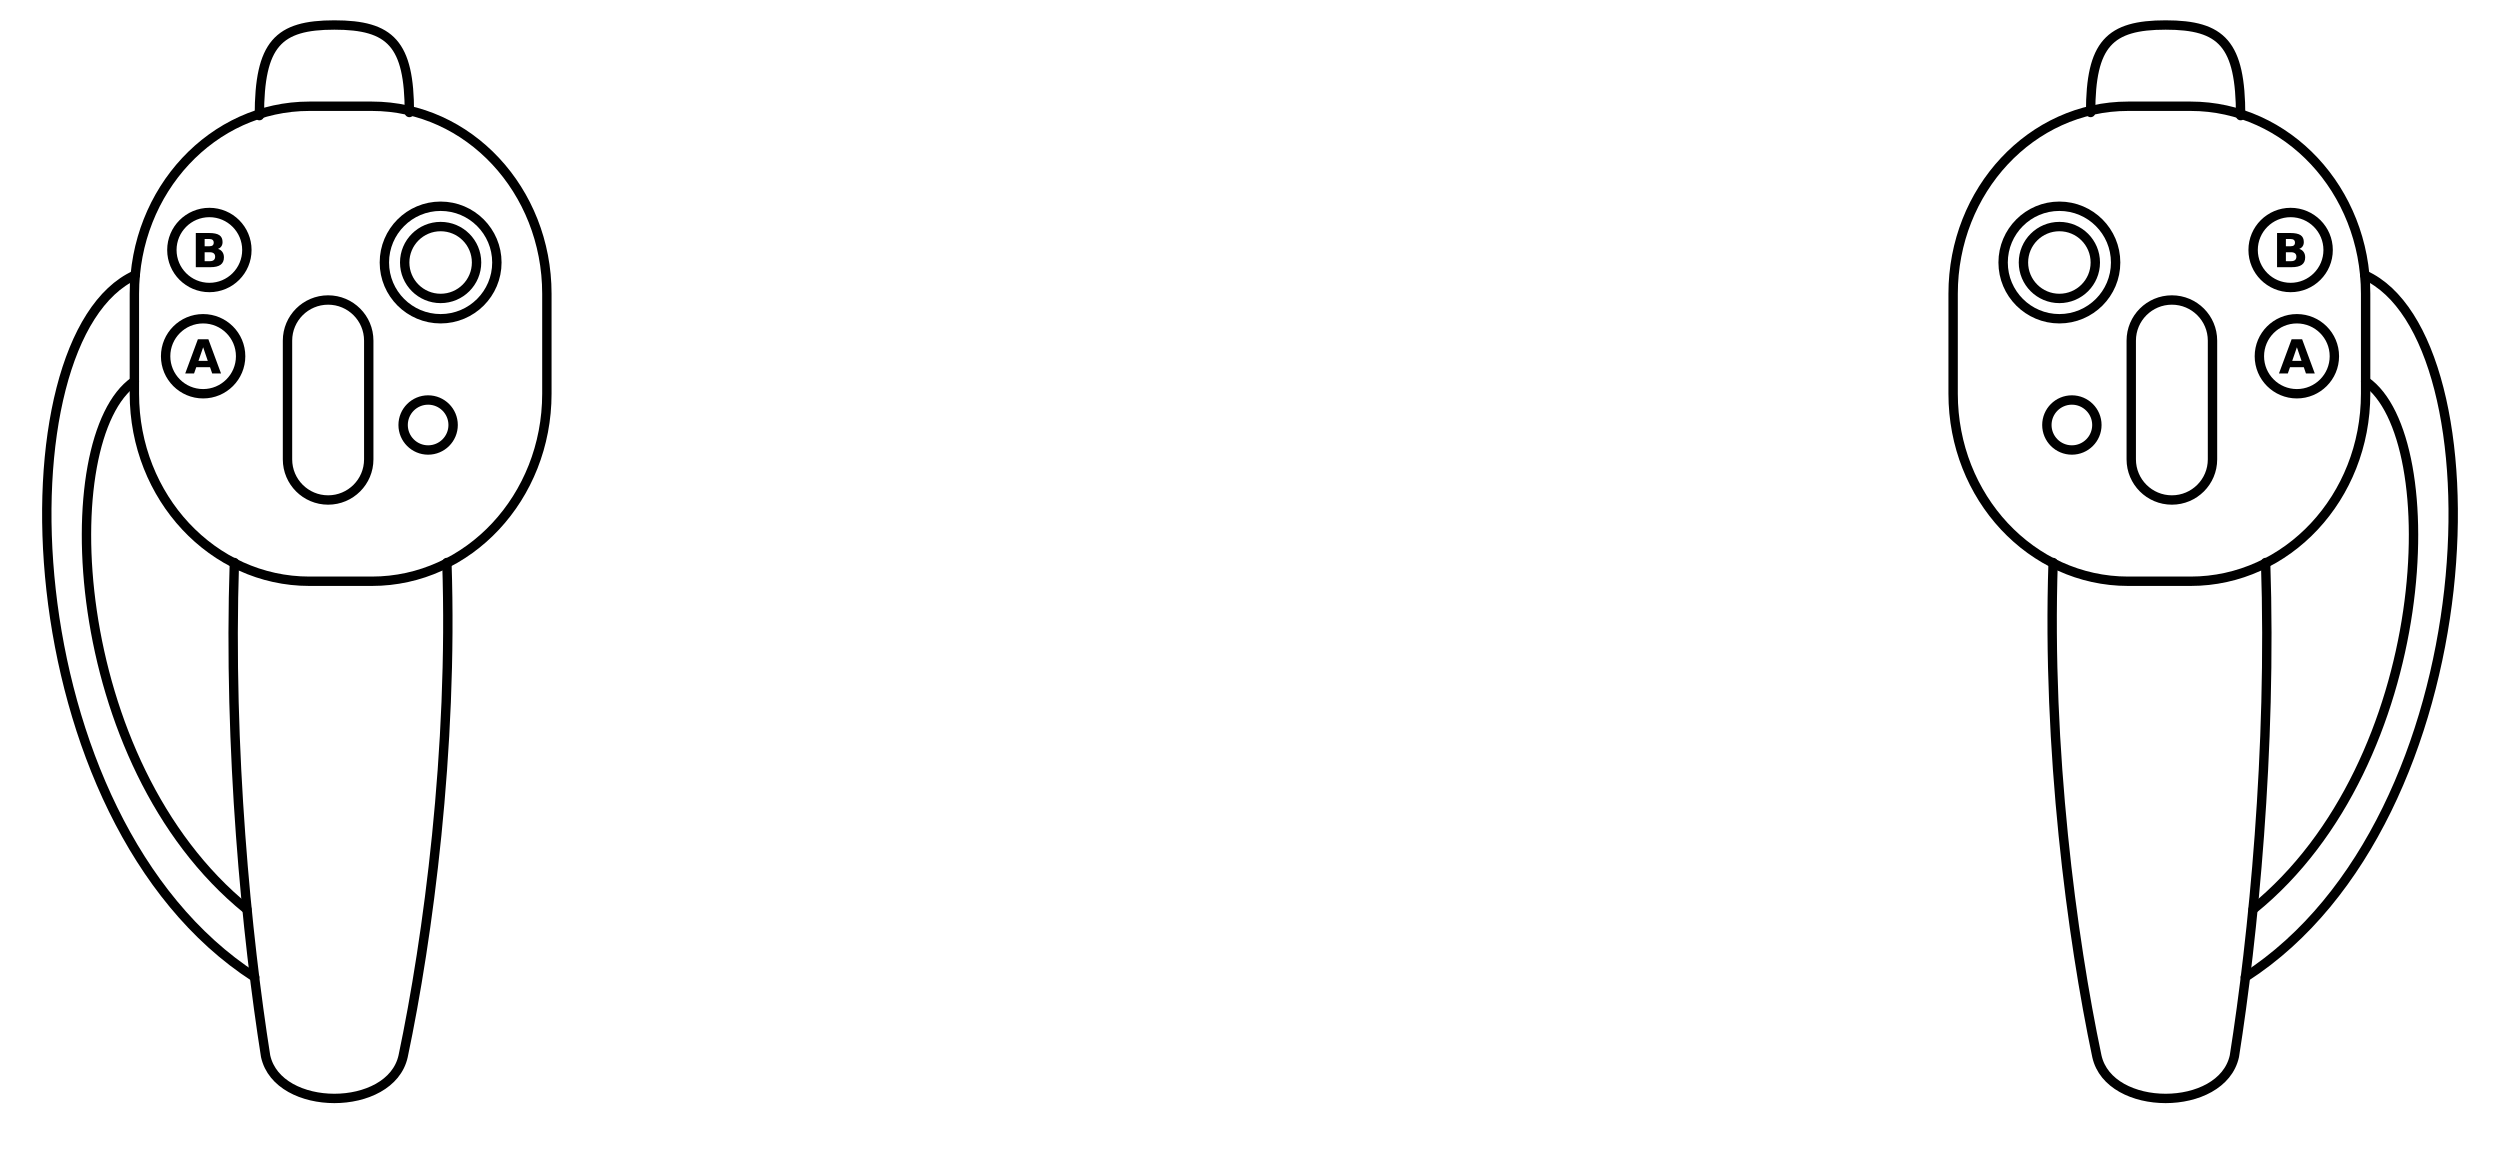
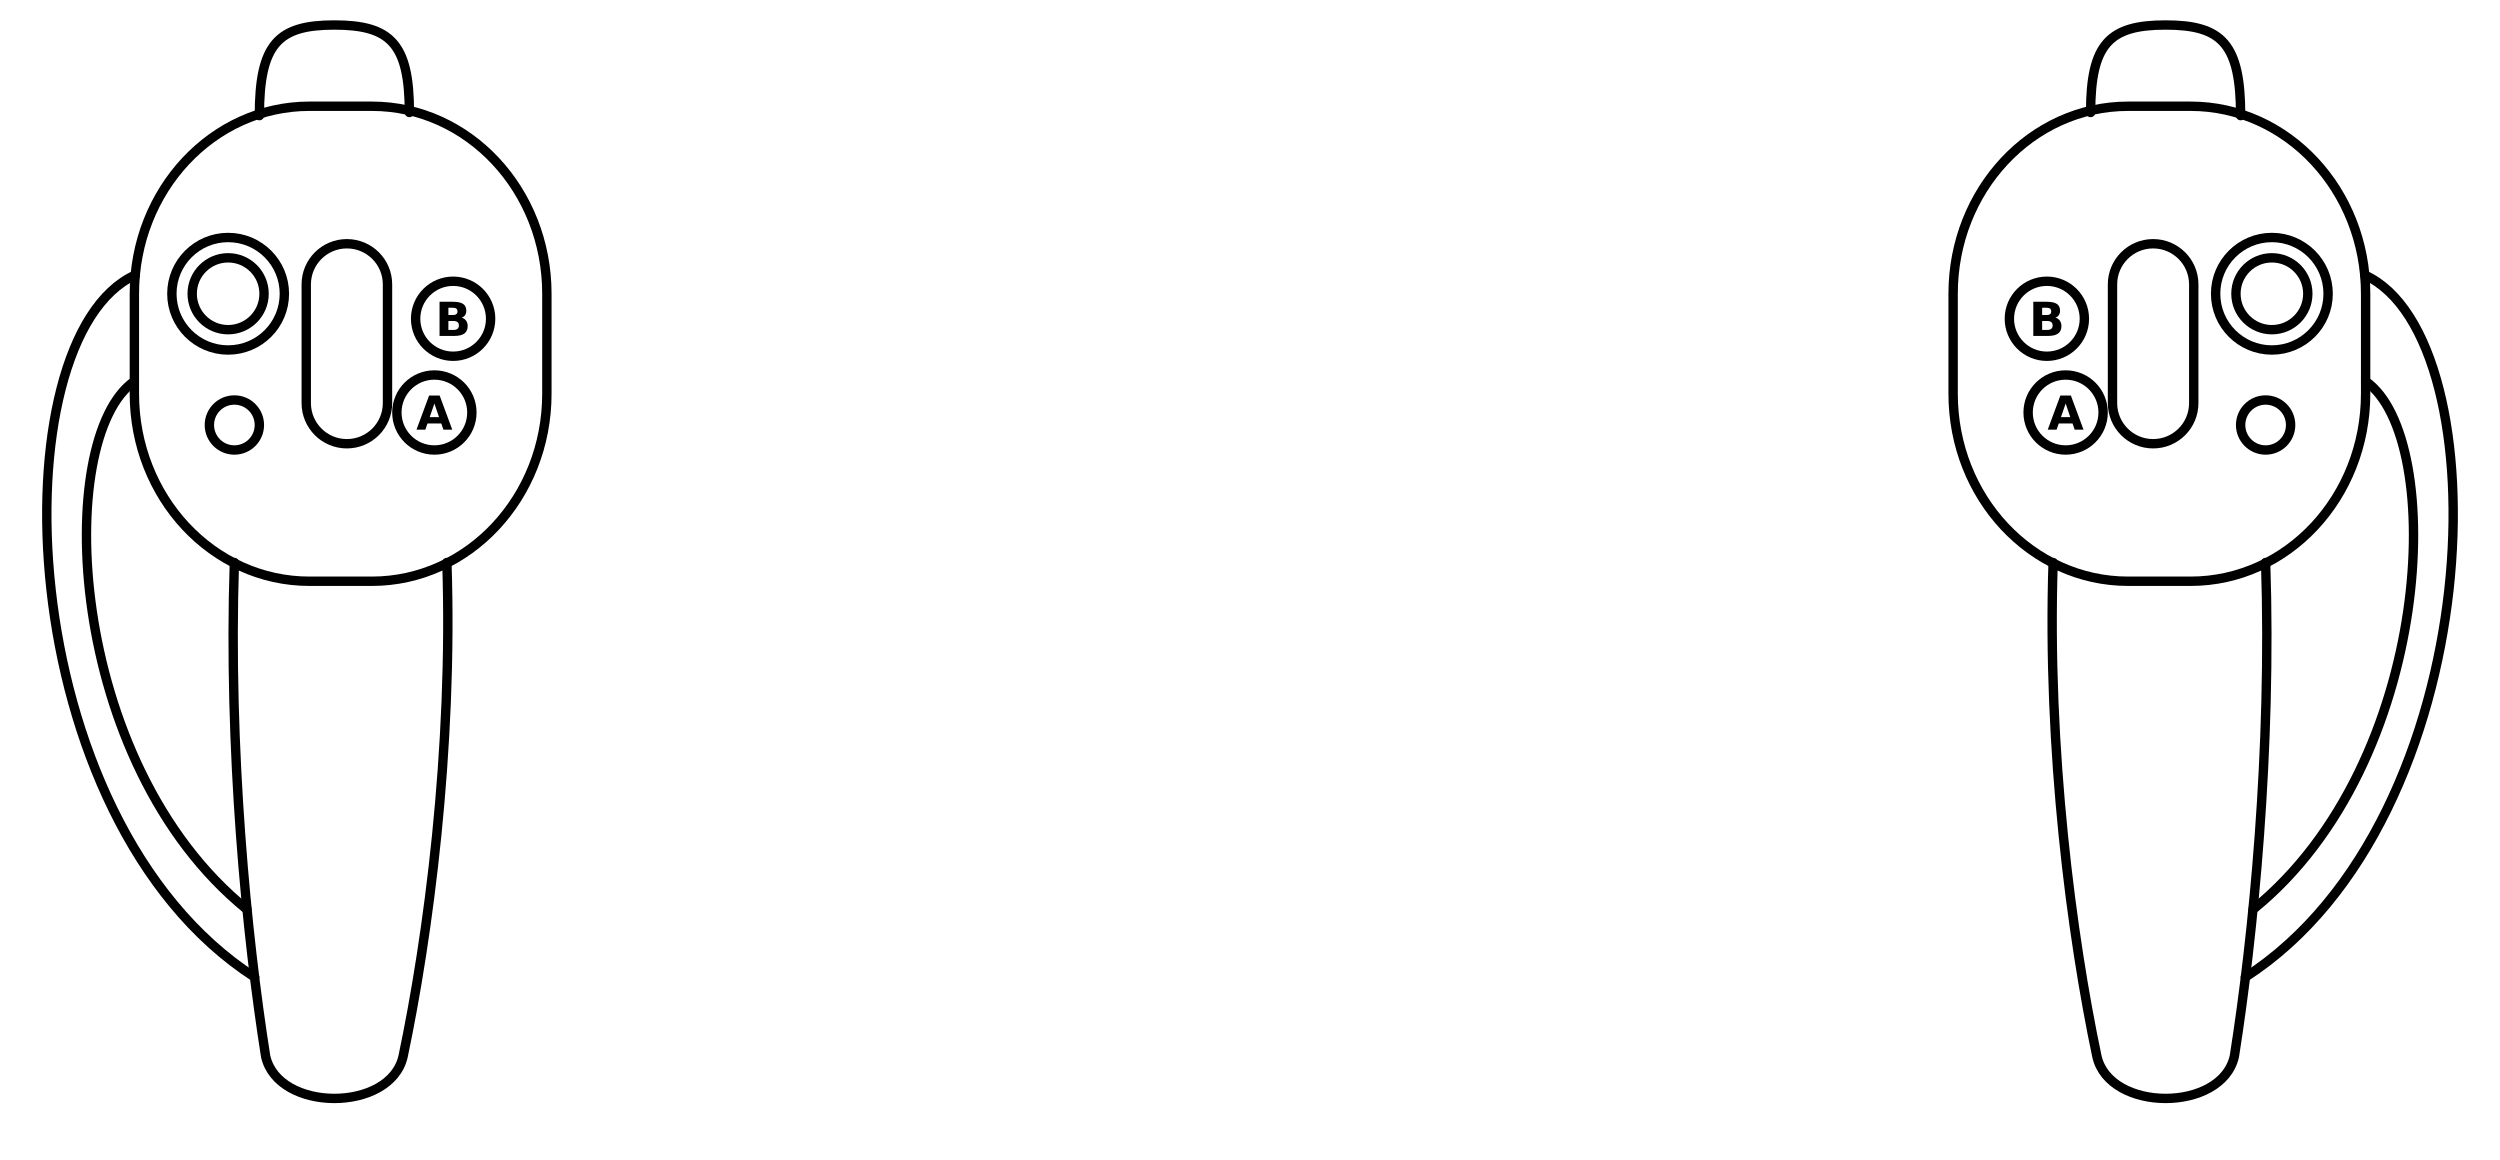
<svg xmlns="http://www.w3.org/2000/svg" width="800" height="371" viewBox="0 0 800 371">
  <defs>
    <g id="body" fill="none" stroke="#000" stroke-width="3" stroke-linecap="round" stroke-linejoin="round">
      <path d="M 84 36 C 84 14, 90 8, 108 8 C 126 8, 132 14, 132 37" />
      <rect x="40" y="34" width="132" height="152" rx="56" ry="60" />
      <path d="M 72 180 C 70 240, 78 300, 86 338 C 90 356, 126 356, 130 338 C 136 300, 142 240, 140 180" />
      <path d="M 171.7 88 C 216 108, 212 262, 133.5 312.7" />
      <path d="M 172 122 C 198 140, 194 244, 136 291" />
-       <circle cx="74" cy="84" r="18" />
-       <circle cx="74" cy="84" r="11.5" />
-       <rect x="97" y="96" width="26" height="64" rx="13" />
-       <circle cx="148" cy="80" r="12" />
-       <circle cx="150" cy="114" r="12" />
-       <circle cx="78" cy="136" r="8" />
+       <circle cx="142" cy="94" r="18" />
+       <circle cx="142" cy="94" r="11.5" />
+       <rect x="91" y="78" width="26" height="64" rx="13" />
+       <circle cx="70" cy="102" r="12" />
+       <circle cx="76" cy="132" r="12" />
+       <circle cx="140" cy="136" r="8" />
    </g>
  </defs>
  <g transform="translate(215,0) scale(-1,1)">
    <use href="#body" />
  </g>
  <g transform="translate(585,0)">
    <use href="#body" />
  </g>
  <g font-family="DejaVu Sans, Arial, Helvetica, sans-serif" font-weight="700" font-size="15" text-anchor="middle" fill="#000">
-     <text x="67" y="85.5">B</text>
-     <text x="65" y="119.5">A</text>
-     <text x="733" y="85.5">B</text>
-     <text x="735" y="119.5">A</text>
+     <text x="145" y="107.5">B</text>
+     <text x="139" y="137.5">A</text>
+     <text x="655" y="107.5">B</text>
+     <text x="661" y="137.5">A</text>
  </g>
</svg>
